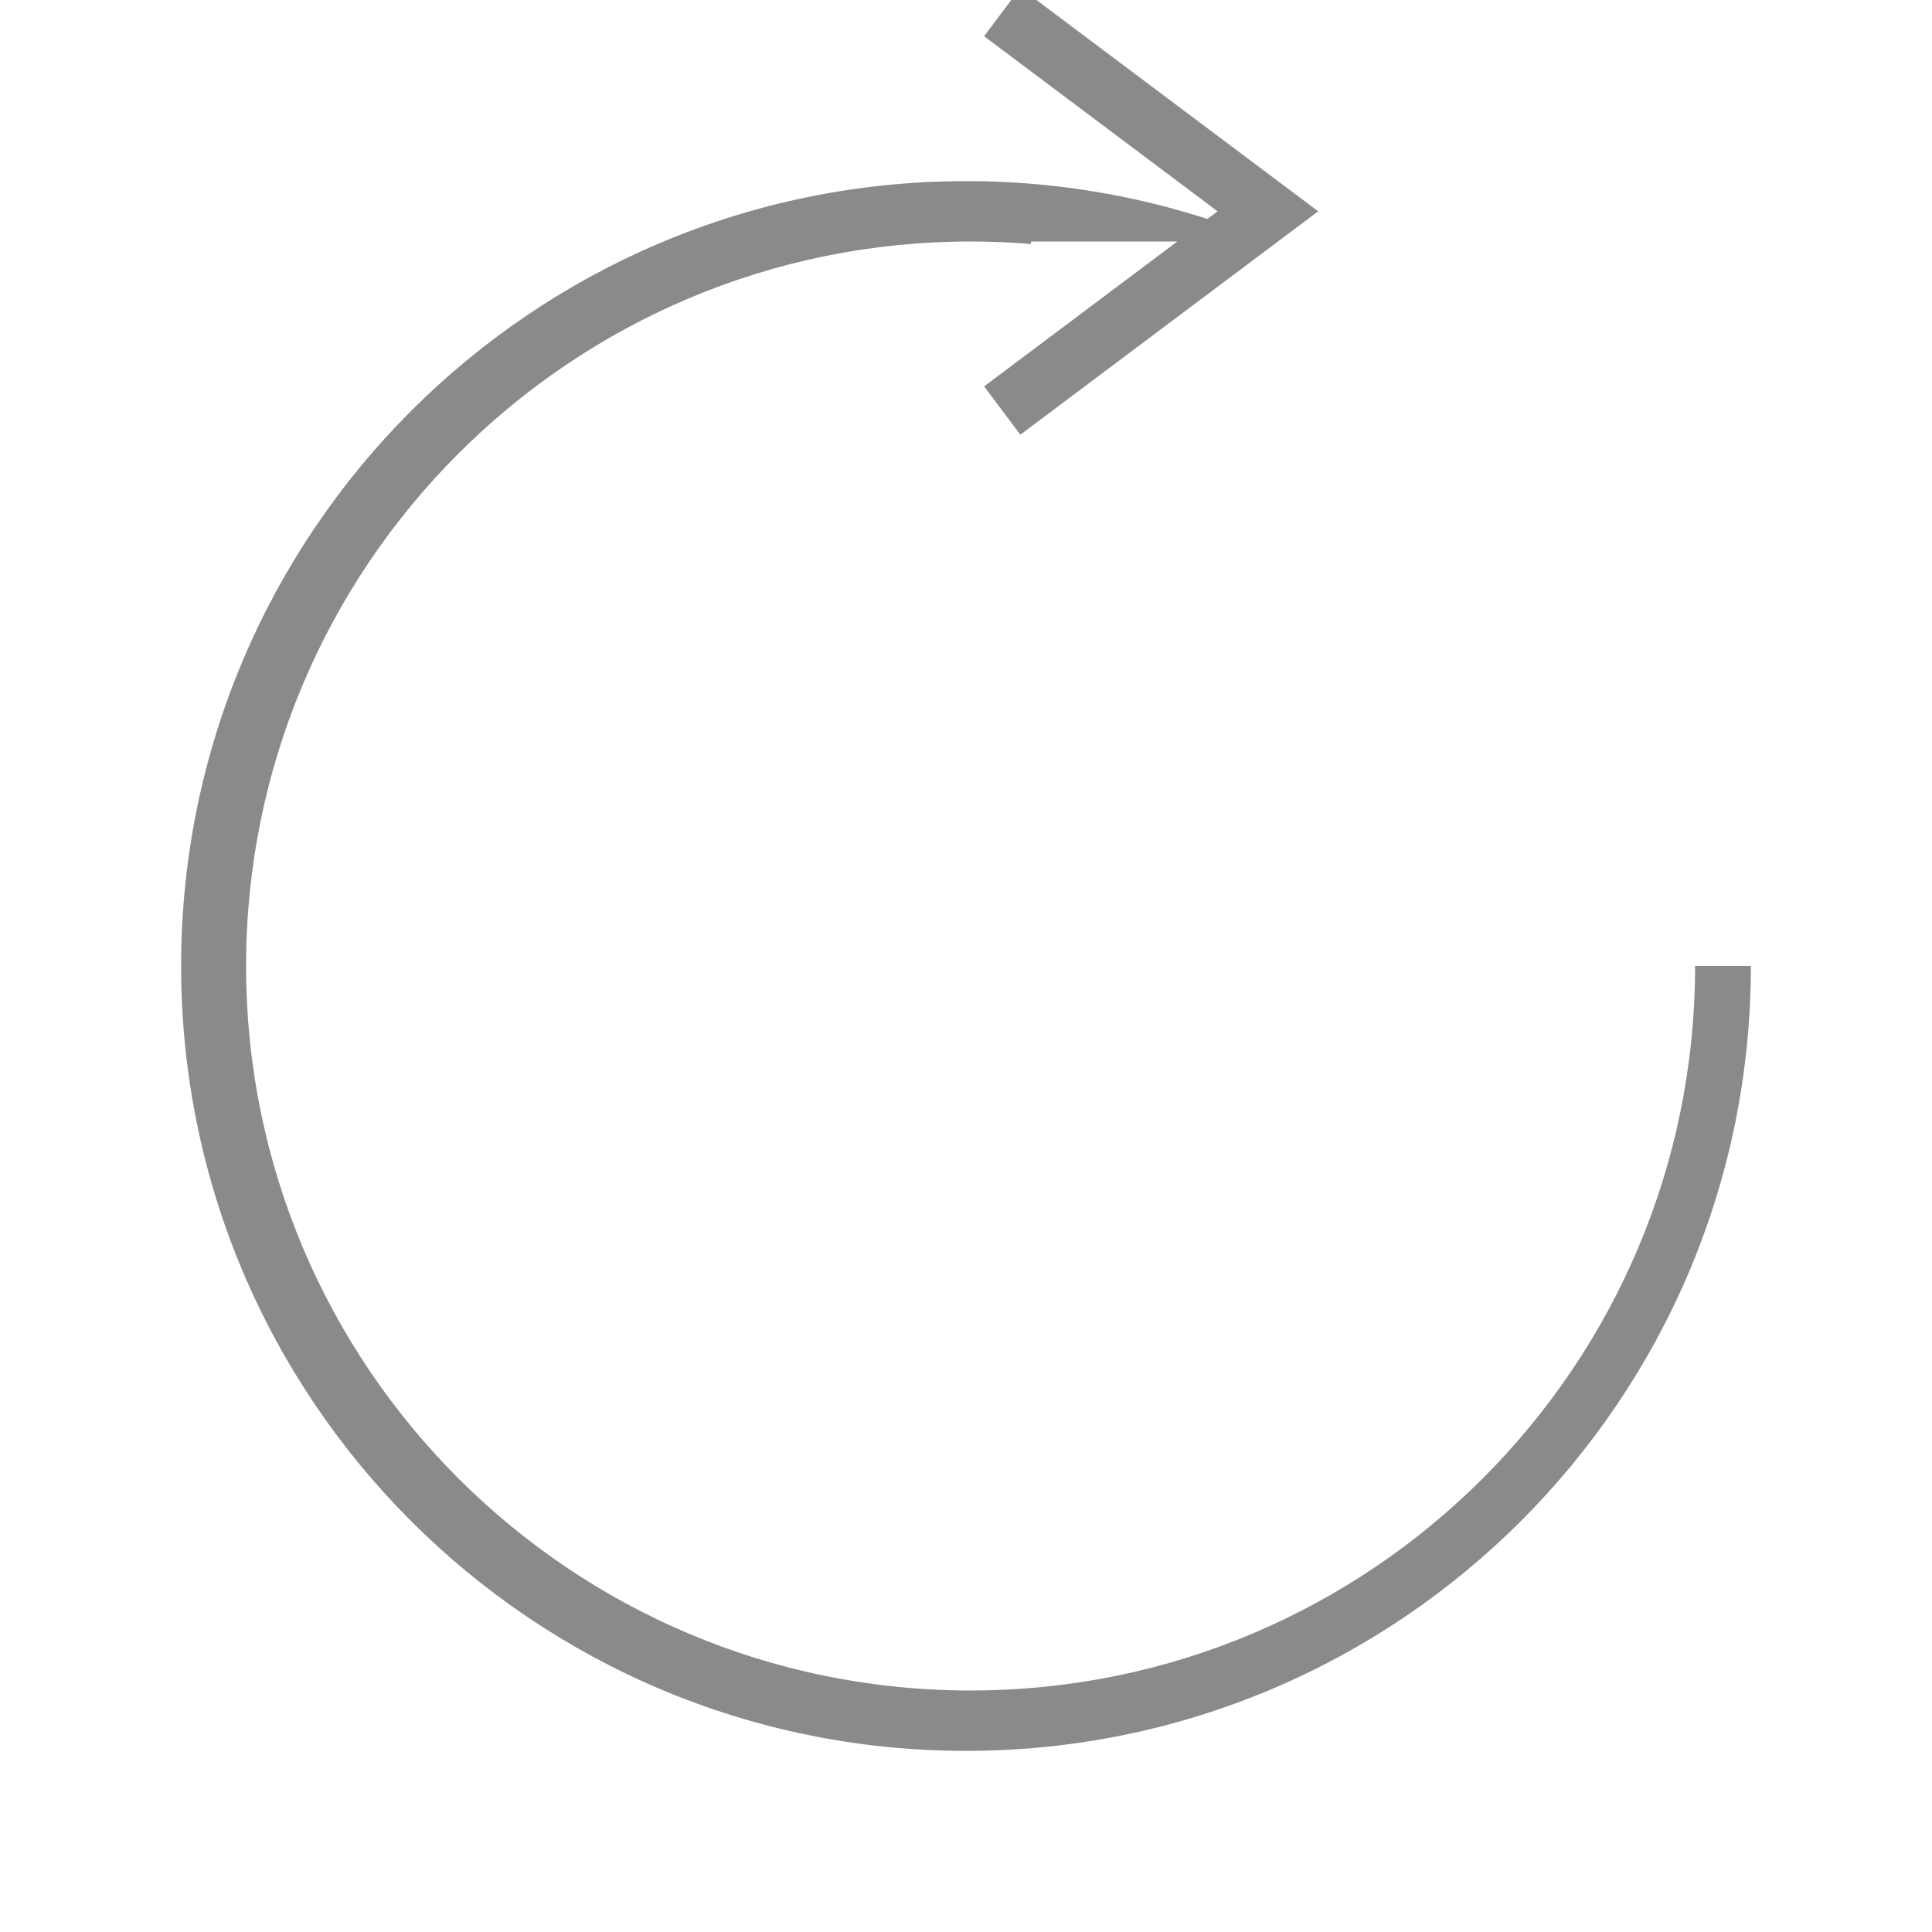
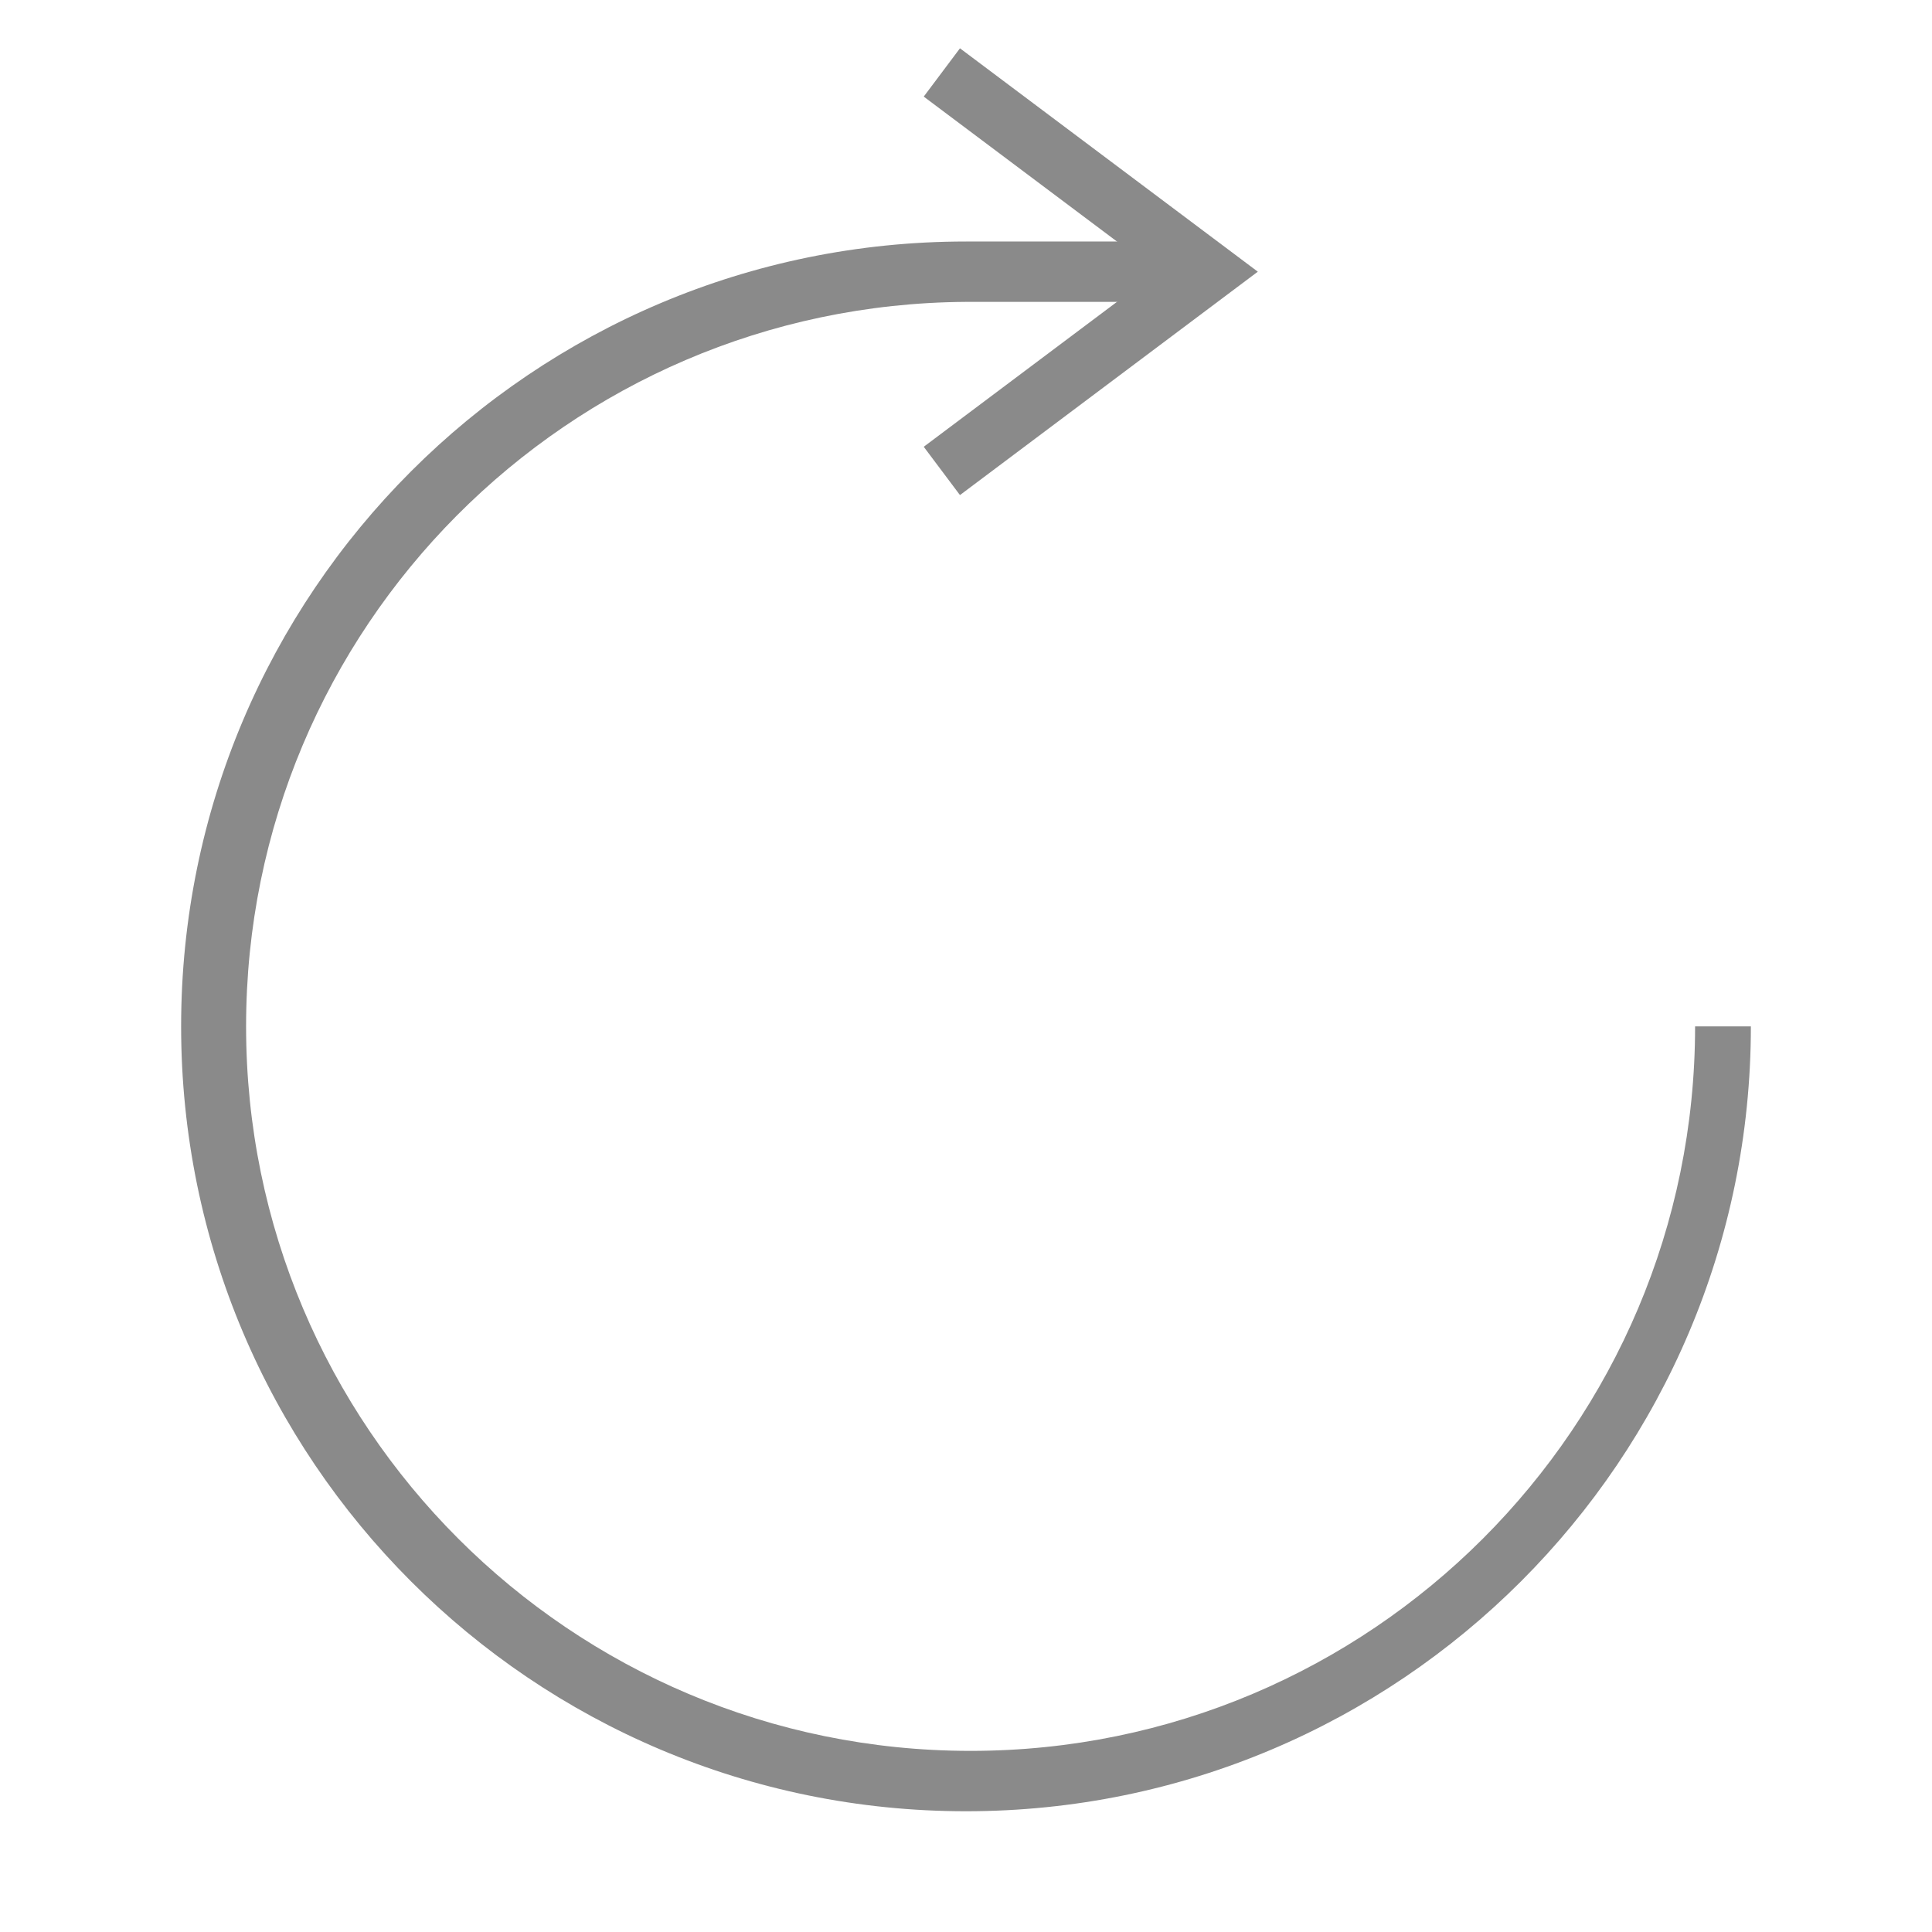
<svg xmlns="http://www.w3.org/2000/svg" width="32" height="32" viewBox="0 0 32 32">
  <g fill="none" fill-rule="evenodd">
-     <path fill="#8a8a8a" d="M29 16h-.924c0 6.627-5.373 12-12 12-6.628 0-12-5.373-12-12s5.372-12 12-12c.337 0 .67.014 1 .041V4h3.933A12.96 12.96 0 0 0 16 3C8.82 3 3 8.82 3 16s5.82 13 13 13 13-5.82 13-13z" />
-     <path stroke="#8a8a8a" stroke-linecap="square" d="M17 .5l4 3-4 3" />
+     <path fill="#8a8a8a" d="M29 17h-.924c0 6.627-5.373 12-12 12-6.628 0-12-5.373-12-12C4.076 10.398 9.407 5.041 16 5V4C8.82 4 3 9.82 3 17s5.82 13 13 13 13-5.82 13-13z" />
+     <path stroke="#8a8a8a" stroke-linecap="square" d="M16 1.5l4 3-4 3" />
+     <path fill="#8a8a8a" fill-rule="nonzero" d="M16 4h4v1h-4z" />
  </g>
</svg>
